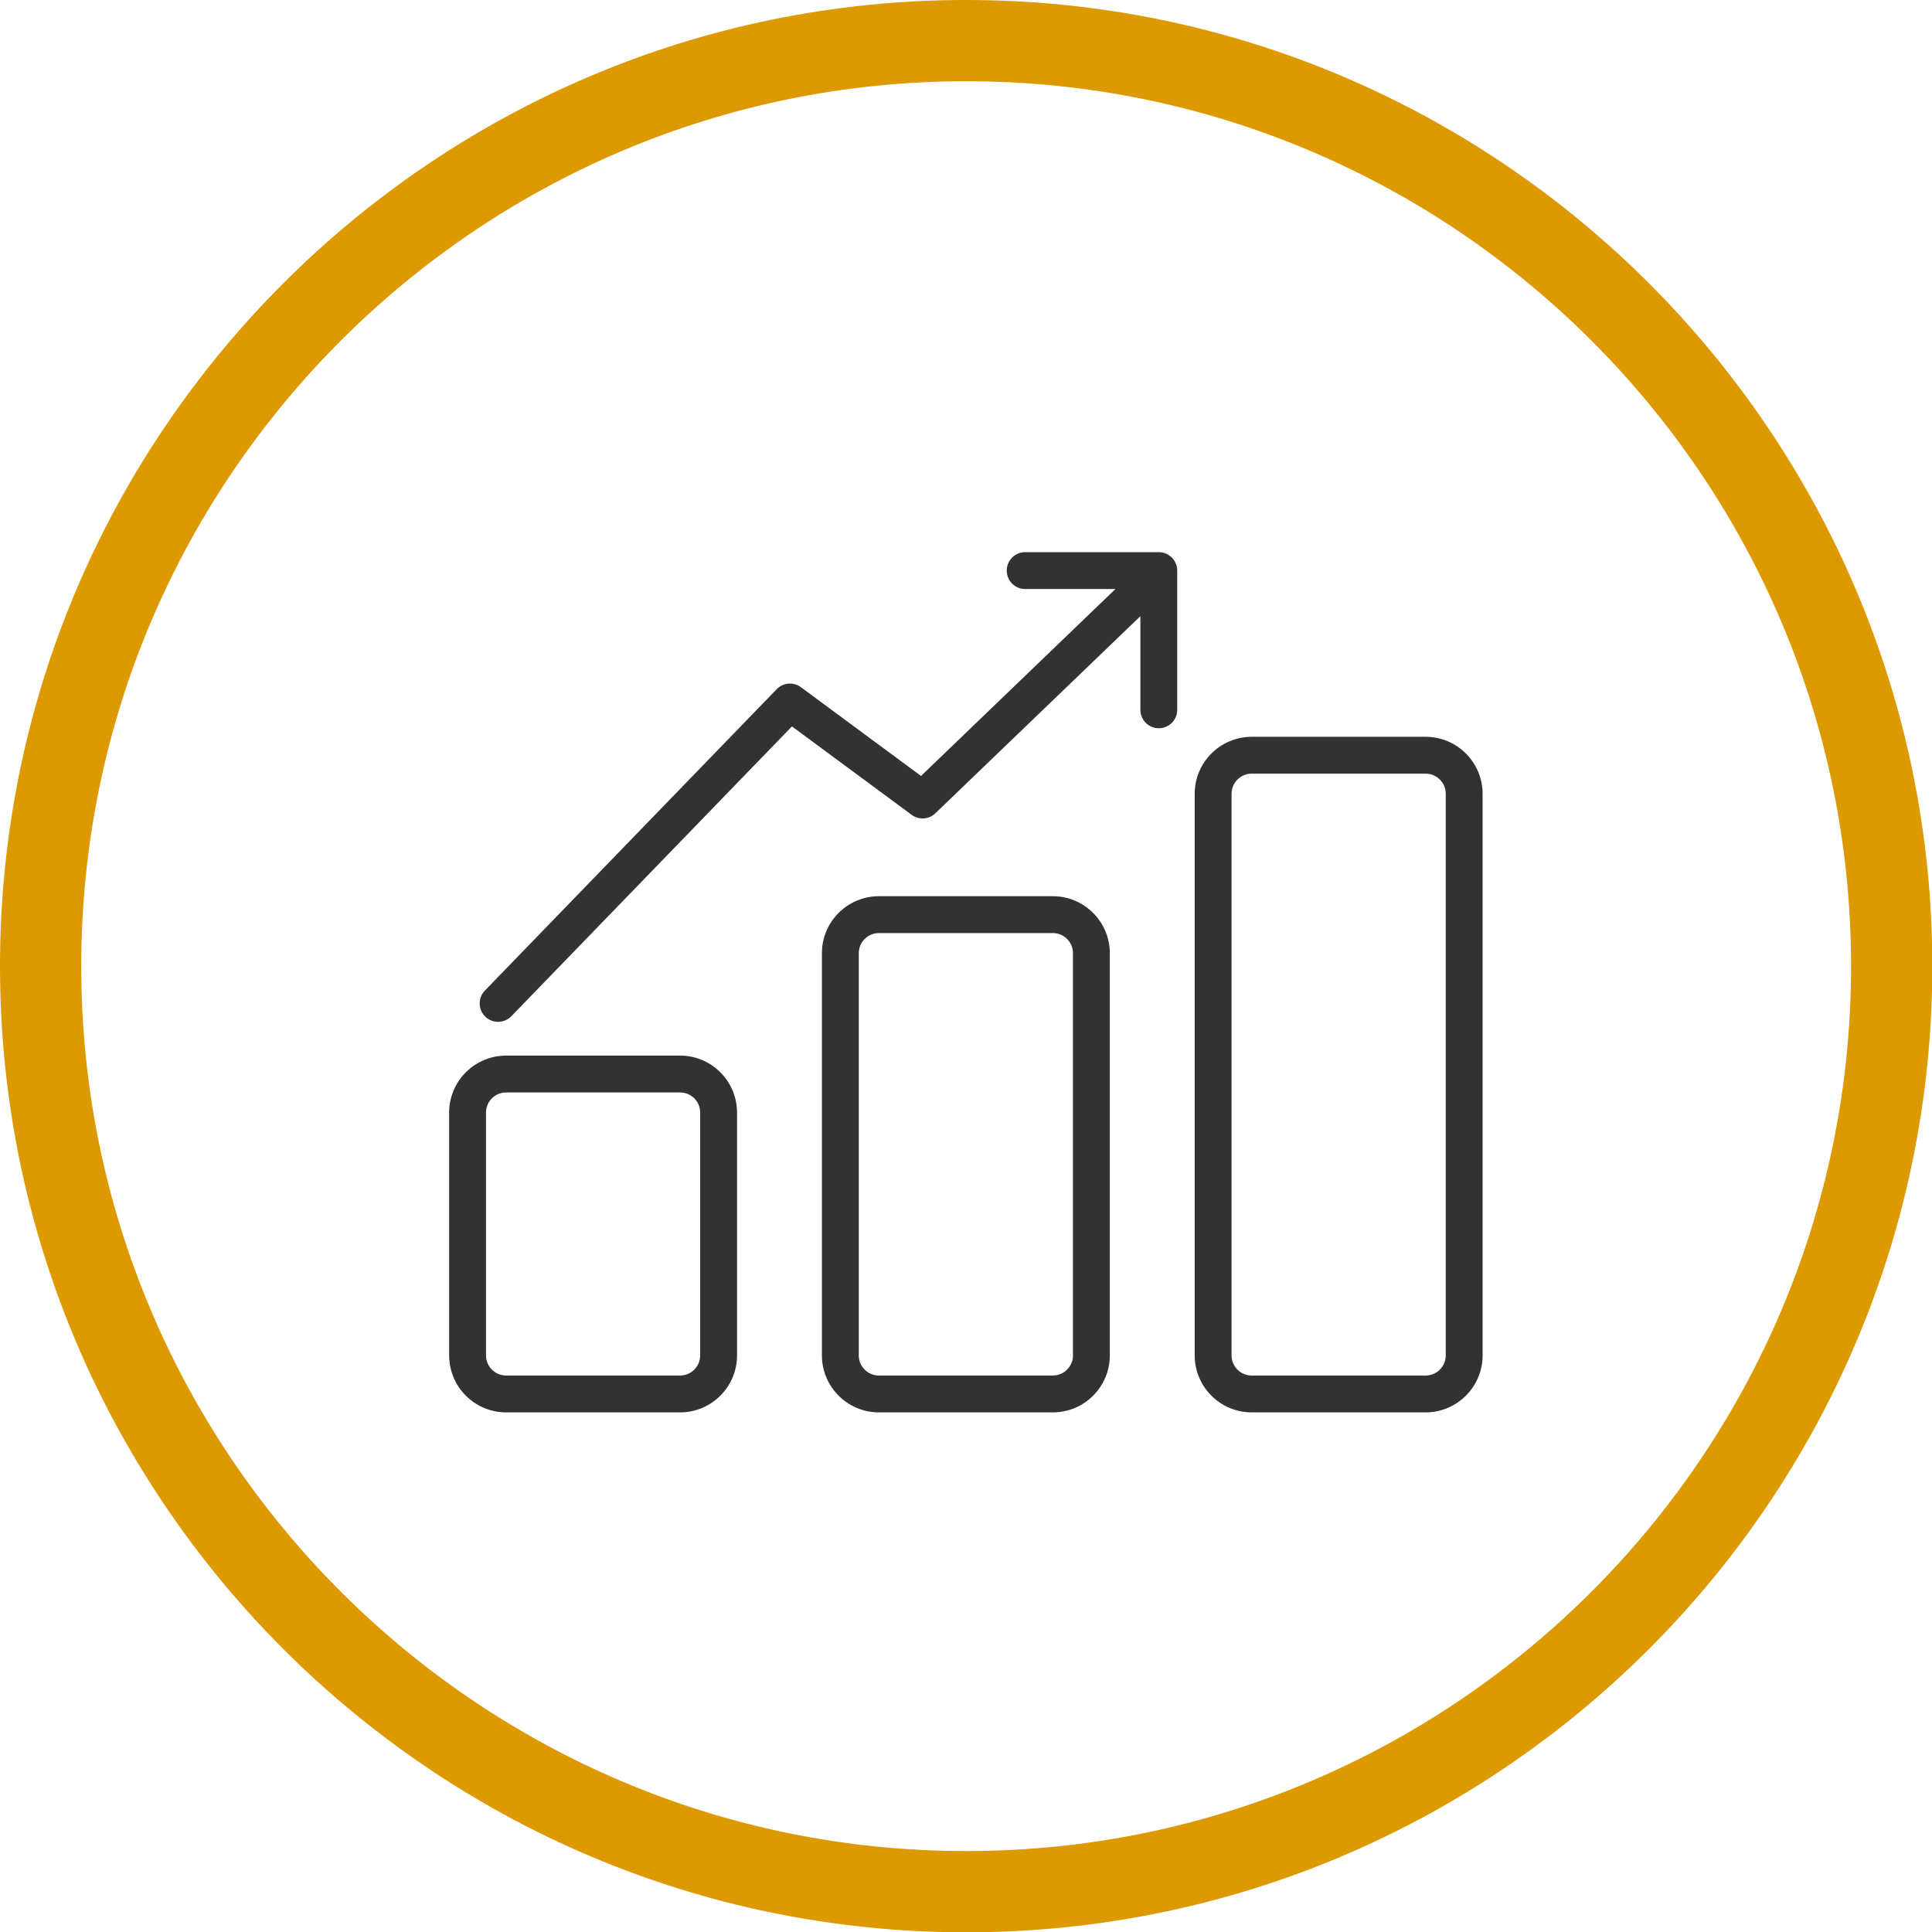
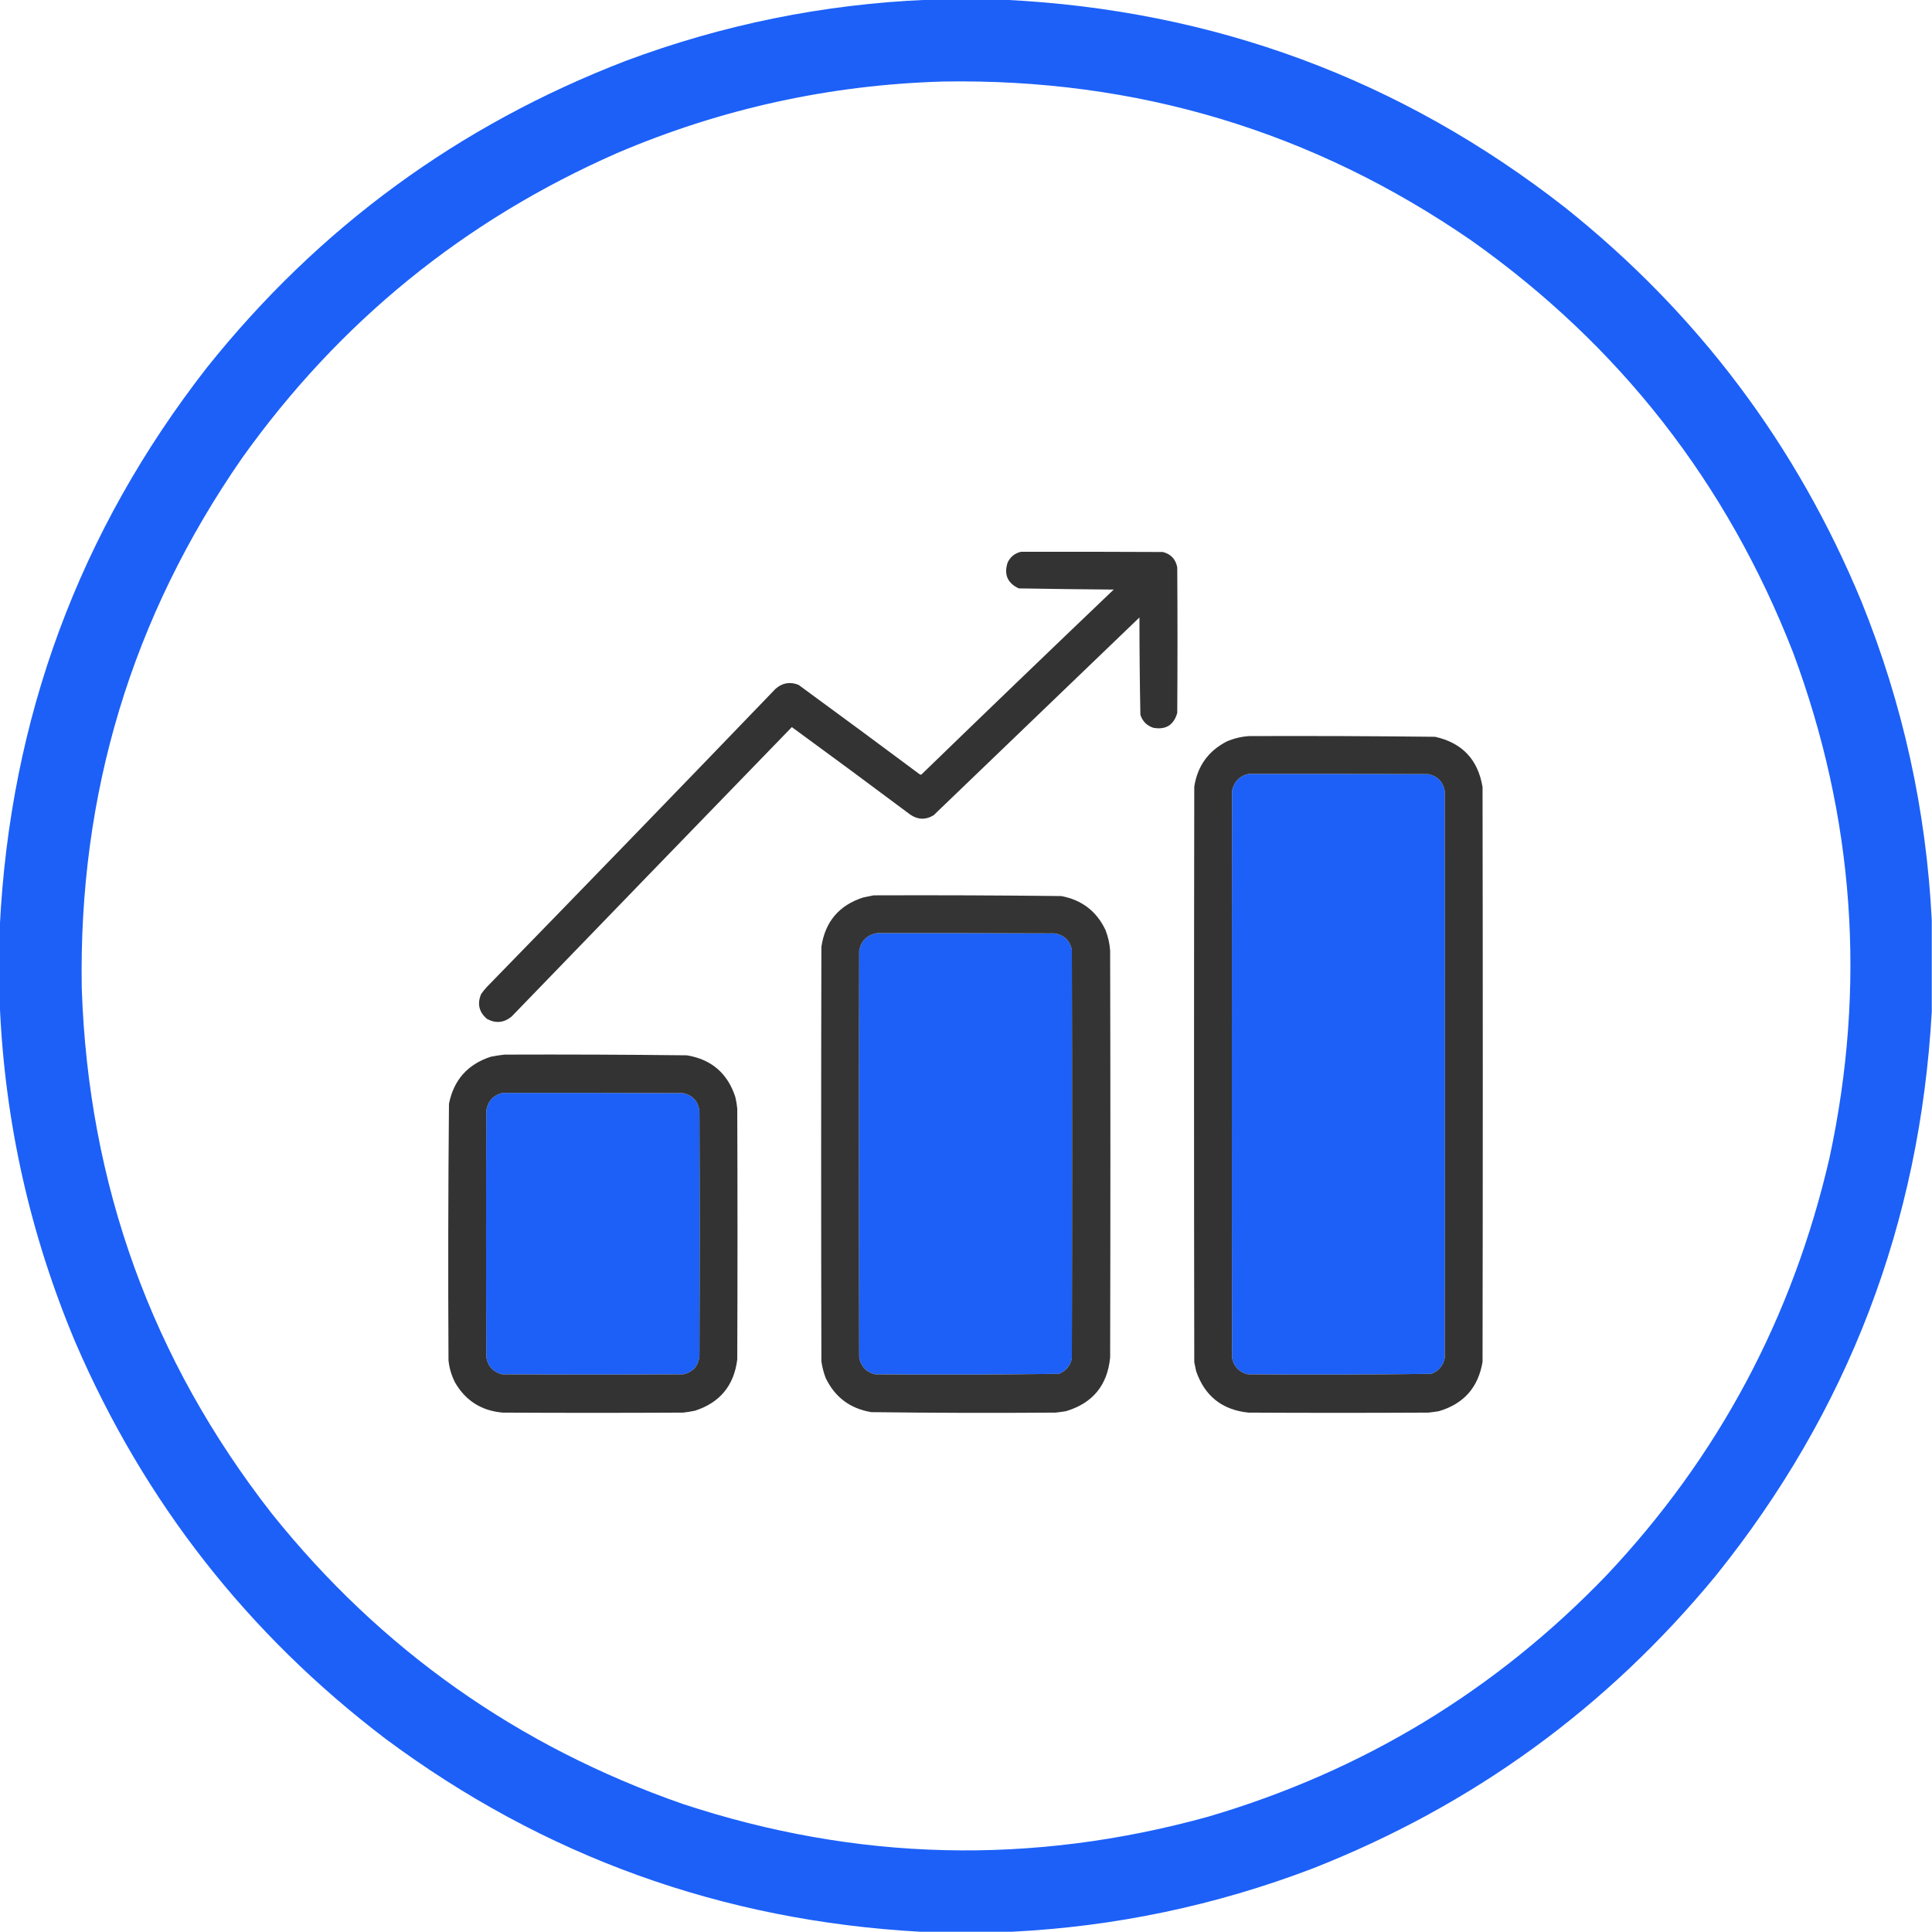
- <svg xmlns="http://www.w3.org/2000/svg" xmlns:xlink="http://www.w3.org/1999/xlink" version="1.1" id="Layer_1" x="0px" y="0px" viewBox="0 0 5000 5000" style="enable-background:new 0 0 5000 5000;" xml:space="preserve">
-   <style type="text/css">
- 	.st0{clip-path:url(#SVGID_00000013170538285951382870000014441510252077630638_);}
- 	.st1{fill:#DD9900;}
- 	.st2{clip-path:url(#SVGID_00000133500840300280665110000000974566617792868481_);}
- 	.st3{fill:#323232;}
- </style>
+ <svg xmlns="http://www.w3.org/2000/svg" version="1.1" width="4088px" height="4088px" style="shape-rendering:geometricPrecision; text-rendering:geometricPrecision; image-rendering:optimizeQuality; fill-rule:evenodd; clip-rule:evenodd">
  <g>
-     <defs>
-       <path id="SVGID_1_" d="M2500.4,5000.8C1121.68,5000.8,0,3879.12,0,2500.4C0,1121.68,1121.68,0,2500.4,0    c1378.72,0,2500.4,1121.68,2500.4,2500.4C5000.8,3879.12,3879.12,5000.8,2500.4,5000.8z M2500.4,210.26    c-1262.79,0-2290.14,1027.33-2290.14,2290.14c0,1262.8,1027.35,2290.14,2290.14,2290.14    c1262.78,0,2290.14-1027.34,2290.14-2290.14C4790.54,1237.59,3763.18,210.26,2500.4,210.26z" />
-     </defs>
-     <clipPath id="SVGID_00000090981446025906995330000002630649680760770744_">
-       <use xlink:href="#SVGID_1_" style="overflow:visible;" />
-     </clipPath>
-     <g style="clip-path:url(#SVGID_00000090981446025906995330000002630649680760770744_);">
-       <rect x="-500" y="-500" class="st1" width="6000" height="6000" />
-     </g>
+     <path style="opacity:0.997" fill="#1c60f8" d="M 1962.5,-0.5 C 2016.83,-0.5 2071.17,-0.5 2125.5,-0.5C 2568.75,21.141 2964.08,167.641 3311.5,439C 3592.52,663.235 3801.69,941.402 3939,1273.5C 4026.39,1489.72 4075.89,1714.39 4087.5,1947.5C 4087.5,2011.83 4087.5,2076.17 4087.5,2140.5C 4062.45,2588.41 3910.28,2986.07 3631,3333.5C 3400.05,3614.25 3115.22,3821.09 2776.5,3954C 2571.59,4032.06 2359.59,4076.56 2140.5,4087.5C 2076.17,4087.5 2011.83,4087.5 1947.5,4087.5C 1527.71,4064.21 1150.37,3928.05 815.5,3679C 523.8,3457.09 305.3,3177.92 160,2841.5C 63.565,2612.61 10.065,2373.94 -0.5,2125.5C -0.5,2070.83 -0.5,2016.17 -0.5,1961.5C 21.362,1519.14 167.529,1124.47 438,777.5C 674.593,481.444 969.759,265.277 1323.5,129C 1529.58,51.914 1742.58,8.748 1962.5,-0.5 Z M 1995.5,172.5 C 2405.45,165.589 2778.12,277.756 3113.5,509C 3427.21,731.112 3654.04,1021.61 3794,1380.5C 3923.87,1729.42 3949.53,2086.09 3871,2450.5C 3792.94,2788.03 3635.94,3082.03 3400,3332.5C 3164.92,3577.2 2883.76,3747.7 2556.5,3844C 2183,3947.42 1812.34,3938.42 1444.5,3817C 1095.16,3695.04 805.33,3490.21 575,3202.5C 321.139,2877.39 187.139,2507.05 173,2091.5C 165.833,1679.69 278.833,1305.69 512,969.5C 717.459,681.338 981.959,466.171 1305.5,324C 1525.76,229.974 1755.76,179.474 1995.5,172.5 Z M 2641.5,1637.5 C 2768.5,1637.33 2895.5,1637.5 3022.5,1638C 3041.79,1642.29 3053.29,1654.13 3057,1673.5C 3057.67,2073.5 3057.67,2473.5 3057,2873.5C 3053.65,2889.85 3044.15,2901.02 3028.5,2907C 2899.2,2908.66 2769.87,2908.99 2640.5,2908C 2622.05,2903.61 2610.88,2892.11 2607,2873.5C 2606.33,2473.17 2606.33,2072.83 2607,1672.5C 2611.38,1653.62 2622.88,1641.96 2641.5,1637.5 Z M 1855.5,1974.5 C 1980.83,1974.33 2106.17,1974.5 2231.5,1975C 2251.44,1978.27 2263.61,1989.77 2268,2009.5C 2268.67,2297.83 2268.67,2586.17 2268,2874.5C 2264.57,2890.19 2255.41,2901.02 2240.5,2907C 2110.86,2908.66 1981.2,2908.99 1851.5,2908C 1832.82,2903.32 1821.65,2891.48 1818,2872.5C 1817.33,2585.5 1817.33,2298.5 1818,2011.5C 1822.09,1990.57 1834.59,1978.24 1855.5,1974.5 Z M 1063.5,2312.5 C 1190.83,2312.33 1318.17,2312.5 1445.5,2313C 1466.59,2317.76 1478.09,2330.93 1480,2352.5C 1480.67,2524.5 1480.67,2696.5 1480,2868.5C 1478.09,2890.07 1466.59,2903.24 1445.5,2908C 1317.83,2908.67 1190.17,2908.67 1062.5,2908C 1043.34,2903.17 1032.17,2891.01 1029,2871.5C 1028.33,2697.5 1028.33,2523.5 1029,2349.5C 1032.48,2329.53 1043.98,2317.2 1063.5,2312.5 Z" />
  </g>
  <g>
-     <defs>
-       <rect id="SVGID_00000046327832952897307630000012160464442007123337_" x="1161.33" y="1429.02" width="2676" height="2226" />
-     </defs>
-     <clipPath id="SVGID_00000164476790450382683890000012191763807731961764_">
-       <use xlink:href="#SVGID_00000046327832952897307630000012160464442007123337_" style="overflow:visible;" />
-     </clipPath>
-     <g style="clip-path:url(#SVGID_00000164476790450382683890000012191763807731961764_);">
-       <path class="st3" d="M3689.46,1906.84h-450.09c-81.33,0-147.51,66.17-147.51,147.5v1453.4c0,81.33,66.17,147.5,147.51,147.5    h450.09c81.33,0,147.5-66.17,147.5-147.5V2054.35C3836.96,1973.02,3770.79,1906.84,3689.46,1906.84z M3741.58,3507.74    c0,28.74-23.39,52.12-52.12,52.12h-450.09c-28.74,0-52.13-23.39-52.13-52.12v-1453.4c0-28.74,23.39-52.13,52.13-52.13h450.09    c28.74,0,52.12,23.39,52.12,52.13V3507.74z M2724.7,2319.36h-450.09c-81.33,0-147.51,66.16-147.51,147.49v1040.88    c0,81.33,66.17,147.5,147.51,147.5h450.09c81.33,0,147.5-66.17,147.5-147.5V2466.86    C2872.2,2385.53,2806.04,2319.36,2724.7,2319.36z M2776.83,3507.74c0,28.74-23.39,52.12-52.12,52.12h-450.09    c-28.74,0-52.13-23.39-52.13-52.12V2466.86c0-28.74,23.39-52.12,52.13-52.12h450.09c28.74,0,52.12,23.39,52.12,52.12V3507.74z     M1759.94,2731.89h-450.08c-81.33,0-147.51,66.16-147.51,147.49v628.36c0,81.33,66.17,147.5,147.51,147.5h450.09    c81.34,0,147.51-66.17,147.51-147.5v-628.36C1907.45,2798.05,1841.28,2731.89,1759.94,2731.89z M1812.07,3507.74    c0,28.74-23.39,52.12-52.13,52.12h-450.08c-28.74,0-52.13-23.39-52.13-52.12v-628.36c0-28.74,23.39-52.12,52.13-52.12h450.09    c28.75,0,52.14,23.39,52.14,52.12v628.36H1812.07z M2998.96,1429.02h-345.85c-26.34,0-47.68,21.34-47.68,47.69    s21.34,47.69,47.68,47.69h233.59l-503.1,483.76l-310.92-229.75c-19.21-14.2-45.97-11.99-62.59,5.18l-755.27,780.07    c-18.32,18.92-17.84,49.11,1.08,67.43c9.27,8.97,21.22,13.42,33.17,13.42c12.46,0,24.91-4.85,34.27-14.52l726.24-750.07    l309.74,228.86c18.69,13.81,44.64,12.12,61.39-3.98l530.58-510.18v242.4c0,26.34,21.34,47.69,47.69,47.69s47.69-21.35,47.69-47.69    v-360.31C3046.65,1450.36,3025.3,1429.02,2998.96,1429.02z" />
-     </g>
+     <path style="opacity:0.987" fill="#313131" d="M 2160.5,1167.5 C 2260.5,1167.33 2360.5,1167.5 2460.5,1168C 2477.51,1172.35 2487.68,1183.18 2491,1200.5C 2491.67,1303.17 2491.67,1405.83 2491,1508.5C 2483.68,1534.14 2466.85,1544.64 2440.5,1540C 2426.67,1535.5 2417.5,1526.33 2413,1512.5C 2411.68,1443.88 2411.01,1375.21 2411,1306.5C 2265.86,1445.97 2120.69,1585.47 1975.5,1725C 1958.93,1735.1 1942.6,1734.77 1926.5,1724C 1843.19,1661.68 1759.52,1599.85 1675.5,1538.5C 1477.68,1742.49 1280.01,1946.65 1082.5,2151C 1066.29,2164.24 1048.96,2165.91 1030.5,2156C 1013.52,2141.57 1009.35,2124.07 1018,2103.5C 1021.62,2098.21 1025.62,2093.21 1030,2088.5C 1234.42,1878.75 1438.09,1668.41 1641,1457.5C 1655.31,1444.88 1671.48,1442.05 1689.5,1449C 1775.11,1511.61 1860.45,1574.61 1945.5,1638C 1946.76,1638.98 1948.09,1639.32 1949.5,1639C 2084.61,1508.06 2220.27,1377.56 2356.5,1247.5C 2289.46,1246.99 2222.46,1246.15 2155.5,1245C 2131.8,1233.74 2123.97,1215.58 2132,1190.5C 2137.86,1178.17 2147.36,1170.51 2160.5,1167.5 Z" />
+   </g>
+   <g>
+     <path style="opacity:0.988" fill="#313131" d="M 2643.5,1557.5 C 2774.51,1557.03 2905.51,1557.53 3036.5,1559C 3093.94,1571.78 3127.44,1607.28 3137,1665.5C 3137.67,2070.83 3137.67,2476.17 3137,2881.5C 3128,2935.68 3097.16,2970.52 3044.5,2986C 3037.2,2987.22 3029.86,2988.22 3022.5,2989C 2895.5,2989.67 2768.5,2989.67 2641.5,2989C 2586.1,2983.26 2549.27,2954.1 2531,2901.5C 2529.51,2895.2 2528.17,2888.87 2527,2882.5C 2526.33,2476.5 2526.33,2070.5 2527,1664.5C 2533.82,1620.98 2556.65,1589.15 2595.5,1569C 2610.96,1562.3 2626.96,1558.47 2643.5,1557.5 Z M 2641.5,1637.5 C 2622.88,1641.96 2611.38,1653.62 2607,1672.5C 2606.33,2072.83 2606.33,2473.17 2607,2873.5C 2610.88,2892.11 2622.05,2903.61 2640.5,2908C 2769.87,2908.99 2899.2,2908.66 3028.5,2907C 3044.15,2901.02 3053.65,2889.85 3057,2873.5C 3057.67,2473.5 3057.67,2073.5 3057,1673.5C 3053.29,1654.13 3041.79,1642.29 3022.5,1638C 2895.5,1637.5 2768.5,1637.33 2641.5,1637.5 Z" />
+   </g>
+   <g>
+     <path style="opacity:0.982" fill="#313131" d="M 1848.5,1894.5 C 1980.86,1894.01 2113.19,1894.51 2245.5,1896C 2288.9,1904.1 2320.07,1927.93 2339,1967.5C 2344.63,1981.63 2347.96,1996.3 2349,2011.5C 2349.67,2298.5 2349.67,2585.5 2349,2872.5C 2343.21,2931.25 2312.04,2969.08 2255.5,2986C 2248.2,2987.22 2240.86,2988.22 2233.5,2989C 2103.48,2989.98 1973.48,2989.65 1843.5,2988C 1798.72,2980.54 1766.55,2956.38 1747,2915.5C 1742.73,2904.17 1739.73,2892.51 1738,2880.5C 1737.33,2588.17 1737.33,2295.83 1738,2003.5C 1745.88,1950.29 1775.38,1915.46 1826.5,1899C 1833.98,1897.54 1841.31,1896.04 1848.5,1894.5 Z M 1855.5,1974.5 C 1834.59,1978.24 1822.09,1990.57 1818,2011.5C 1817.33,2298.5 1817.33,2585.5 1818,2872.5C 1821.65,2891.48 1832.82,2903.32 1851.5,2908C 1981.2,2908.99 2110.86,2908.66 2240.5,2907C 2255.41,2901.02 2264.57,2890.19 2268,2874.5C 2268.67,2586.17 2268.67,2297.83 2268,2009.5C 2263.61,1989.77 2251.44,1978.27 2231.5,1975C 2106.17,1974.5 1980.83,1974.33 1855.5,1974.5 Z" />
+   </g>
+   <g>
+     <path style="opacity:0.989" fill="#313131" d="M 1067.5,2231.5 C 1196.18,2231.02 1324.85,2231.52 1453.5,2233C 1505.53,2241.69 1539.7,2271.19 1556,2321.5C 1557.85,2329.41 1559.18,2337.41 1560,2345.5C 1560.67,2522.5 1560.67,2699.5 1560,2876.5C 1553.17,2931.66 1523.34,2967.83 1470.5,2985C 1462.23,2986.72 1453.9,2988.05 1445.5,2989C 1318.17,2989.67 1190.83,2989.67 1063.5,2989C 1018.89,2985.12 985.385,2963.96 963,2925.5C 955.392,2910.74 950.725,2895.07 949,2878.5C 948.009,2697.48 948.342,2516.48 950,2335.5C 960.137,2285.03 989.637,2251.87 1038.5,2236C 1048.25,2234.04 1057.91,2232.54 1067.5,2231.5 Z M 1063.5,2312.5 C 1043.98,2317.2 1032.48,2329.53 1029,2349.5C 1028.33,2523.5 1028.33,2697.5 1029,2871.5C 1032.17,2891.01 1043.34,2903.17 1062.5,2908C 1190.17,2908.67 1317.83,2908.67 1445.5,2908C 1466.59,2903.24 1478.09,2890.07 1480,2868.5C 1480.67,2696.5 1480.67,2524.5 1480,2352.5C 1478.09,2330.93 1466.59,2317.76 1445.5,2313C 1318.17,2312.5 1190.83,2312.33 1063.5,2312.5 Z" />
  </g>
</svg>
